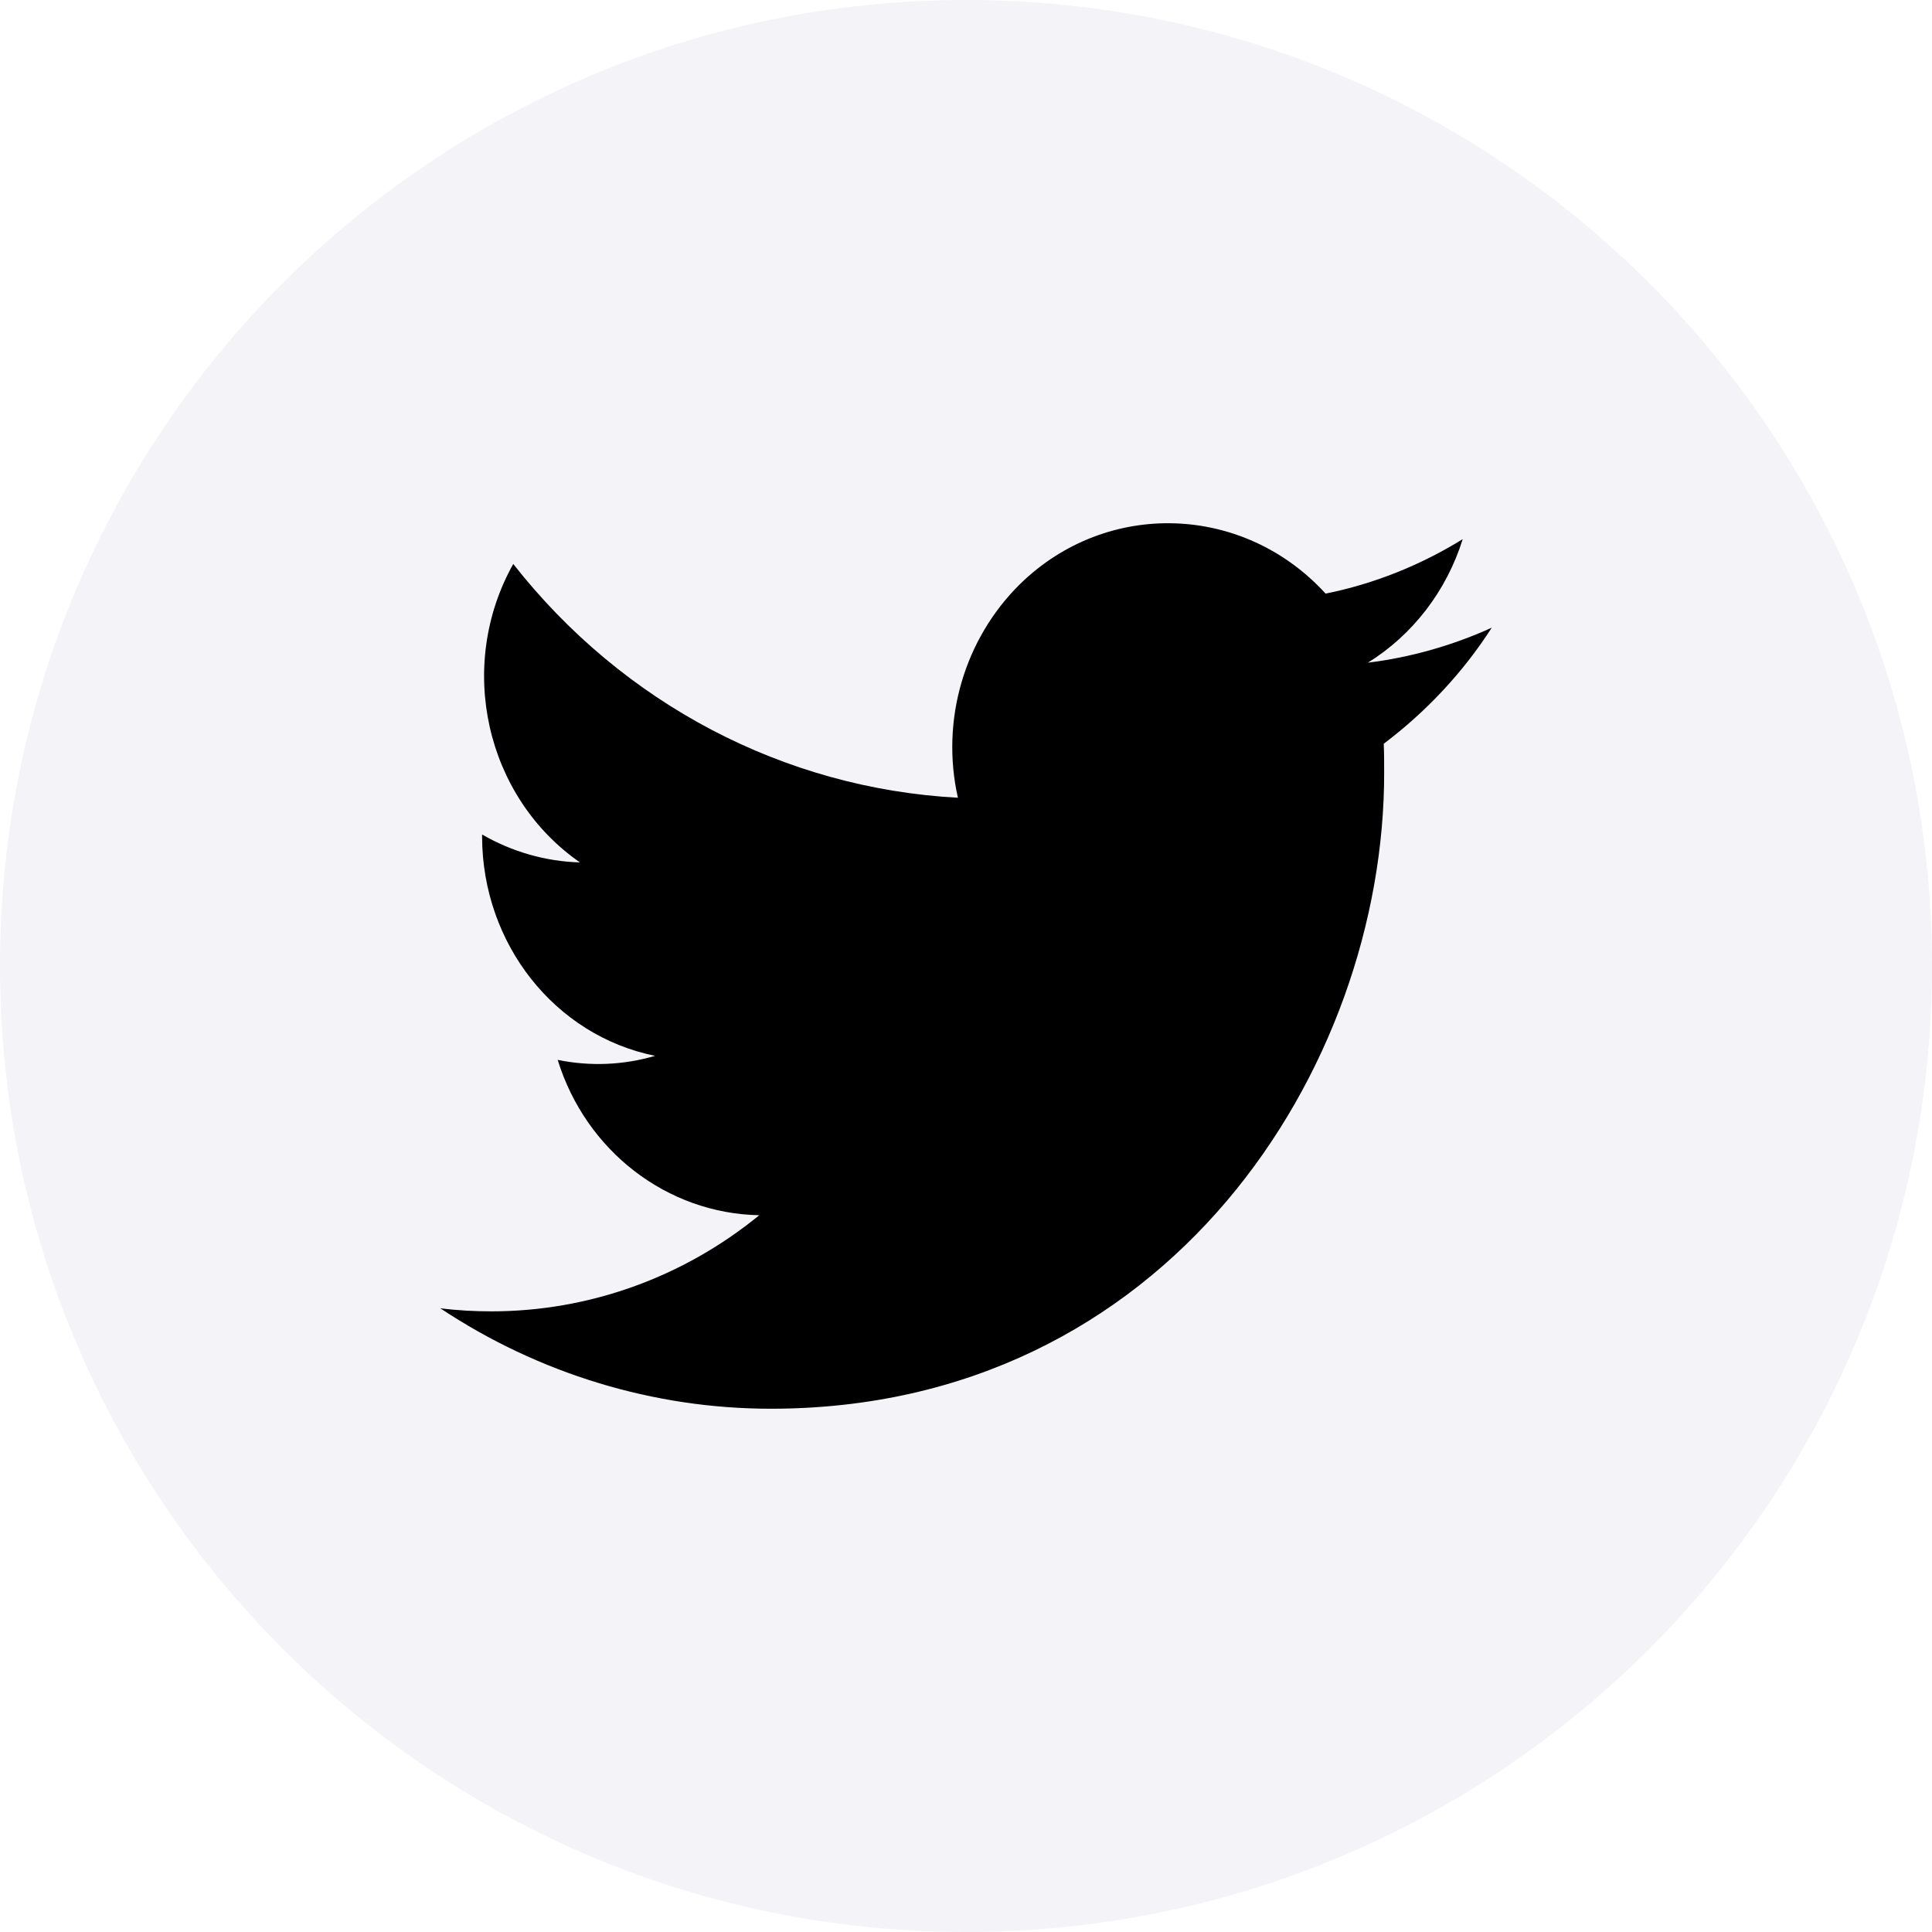
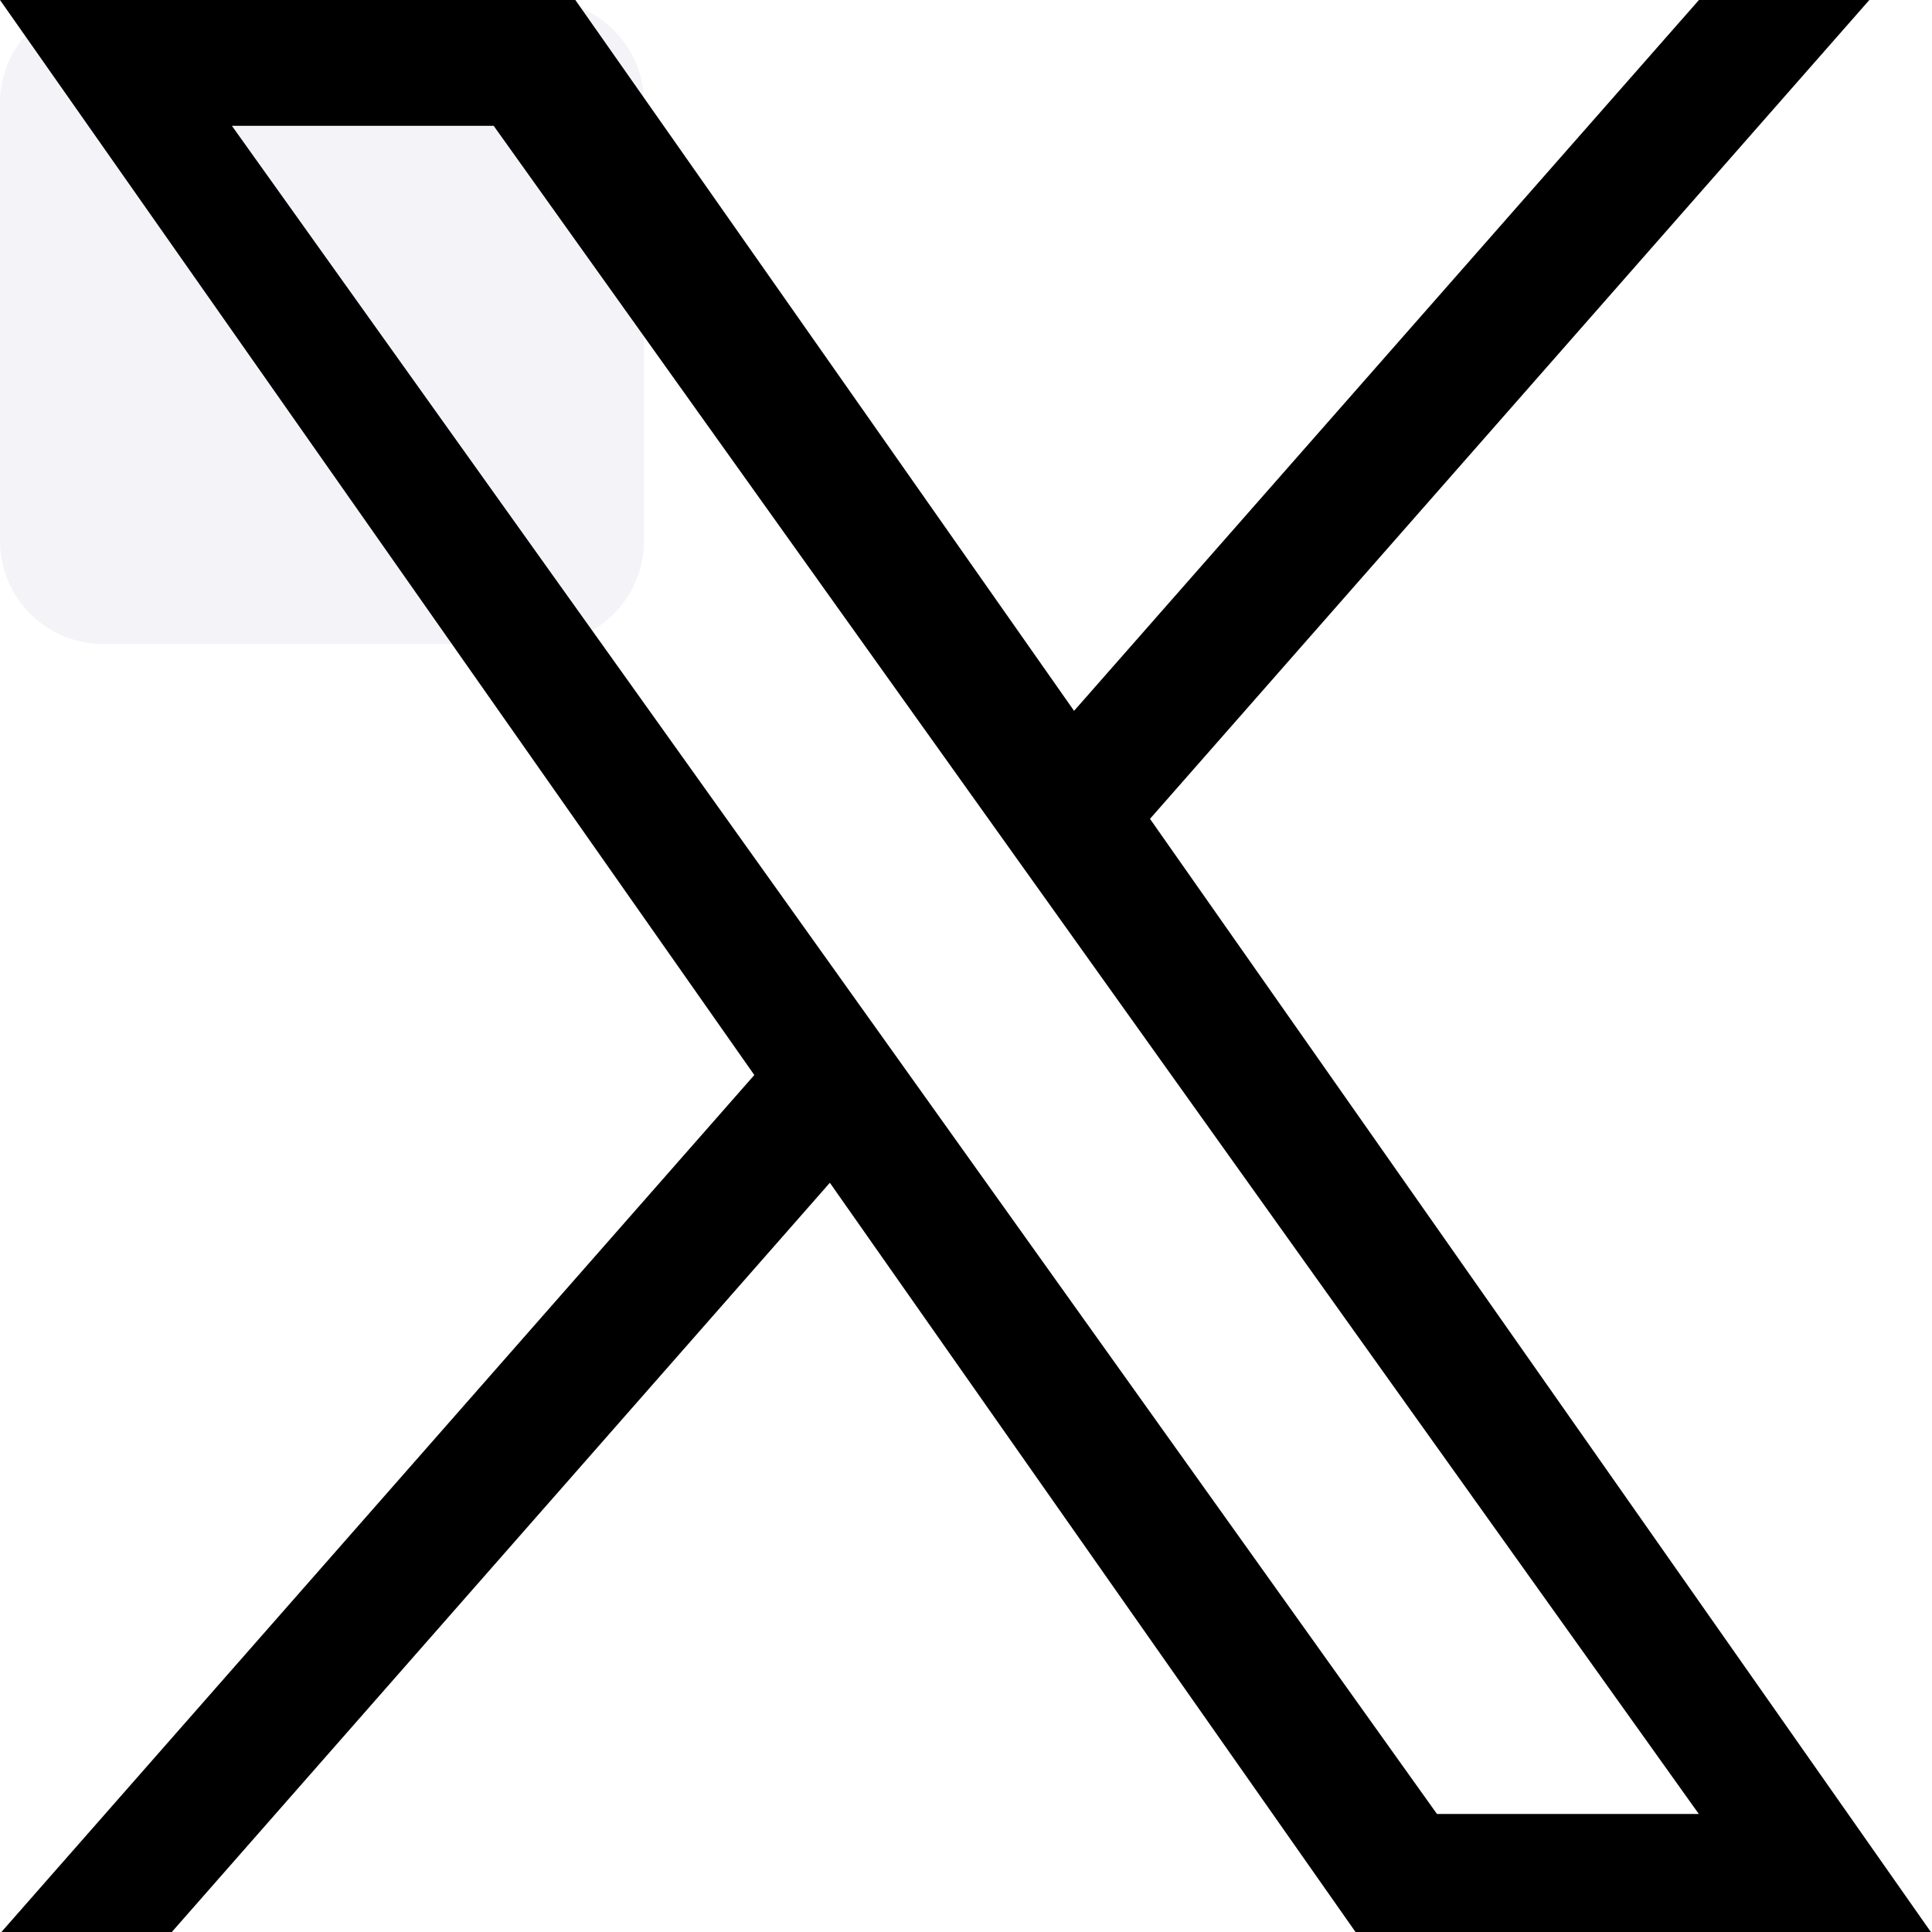
- <svg xmlns="http://www.w3.org/2000/svg" width="32" height="32" viewBox="0 0 32 32" fill="none">
-   <rect width="32" height="32" rx="16" fill="#F4F4F8" />
-   <path d="M22.919 12.319C22.926 12.48 22.926 12.634 22.926 12.795C22.933 17.686 19.339 23.333 12.767 23.333C10.829 23.333 8.926 22.754 7.292 21.669C7.575 21.705 7.858 21.72 8.141 21.72C9.746 21.72 11.31 21.163 12.576 20.128C11.048 20.099 9.704 19.065 9.237 17.555C9.775 17.665 10.326 17.642 10.85 17.488C9.188 17.151 7.992 15.633 7.985 13.866C7.985 13.851 7.985 13.836 7.985 13.822C8.48 14.108 9.039 14.269 9.605 14.284C8.042 13.198 7.553 11.035 8.501 9.341C10.319 11.659 12.993 13.059 15.866 13.213C15.576 11.93 15.972 10.581 16.898 9.671C18.334 8.27 20.598 8.344 21.956 9.832C22.756 9.671 23.527 9.363 24.227 8.93C23.959 9.788 23.4 10.514 22.657 10.976C23.364 10.889 24.058 10.691 24.708 10.397C24.227 11.145 23.619 11.79 22.919 12.319Z" fill="black" />
+ <svg xmlns="http://www.w3.org/2000/svg" viewBox="0 0 300 300" version="1.1">
+   <rect width="100" height="100" rx="16" fill="#F4F4F8" />
+   <path fill="#000" d="M178.57 127.15 290.27 0h-26.46l-97.03 110.38L89.34 0H0l117.13 166.93L0 300.25h26.46l102.4-116.59 81.8 116.59h89.34M36.01 19.54H76.66l187.13 262.13h-40.66" />
</svg>
